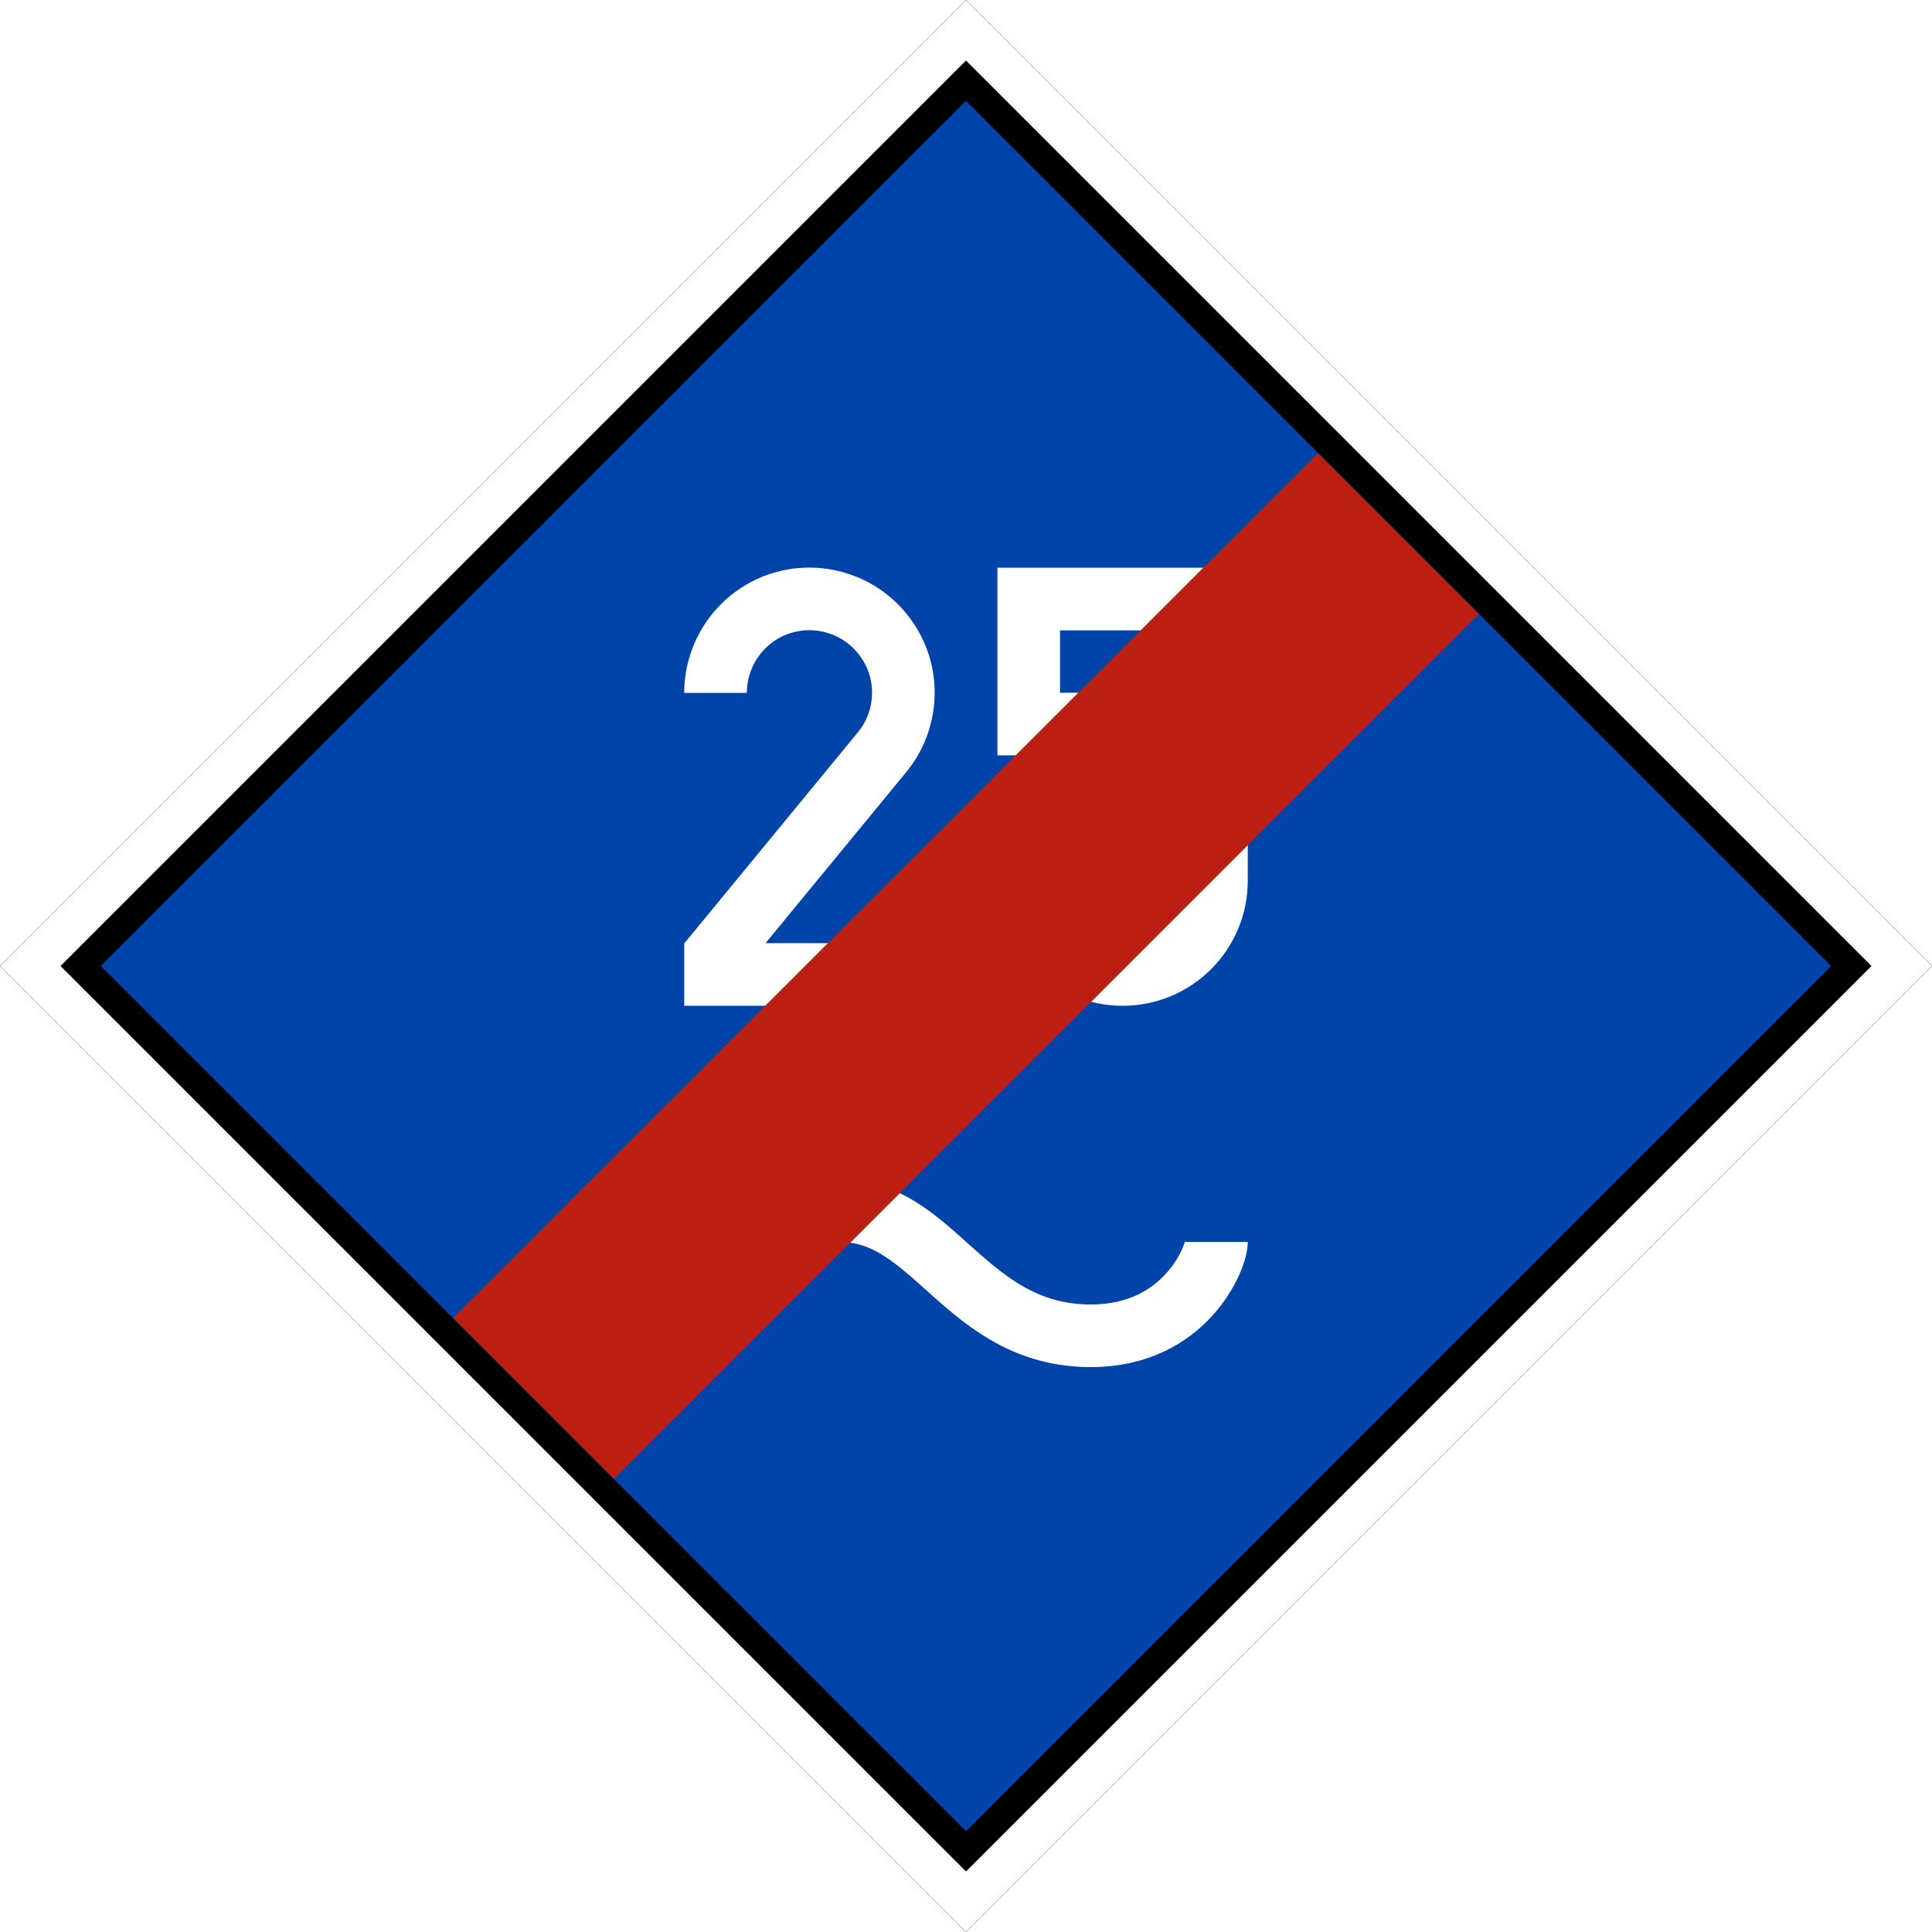
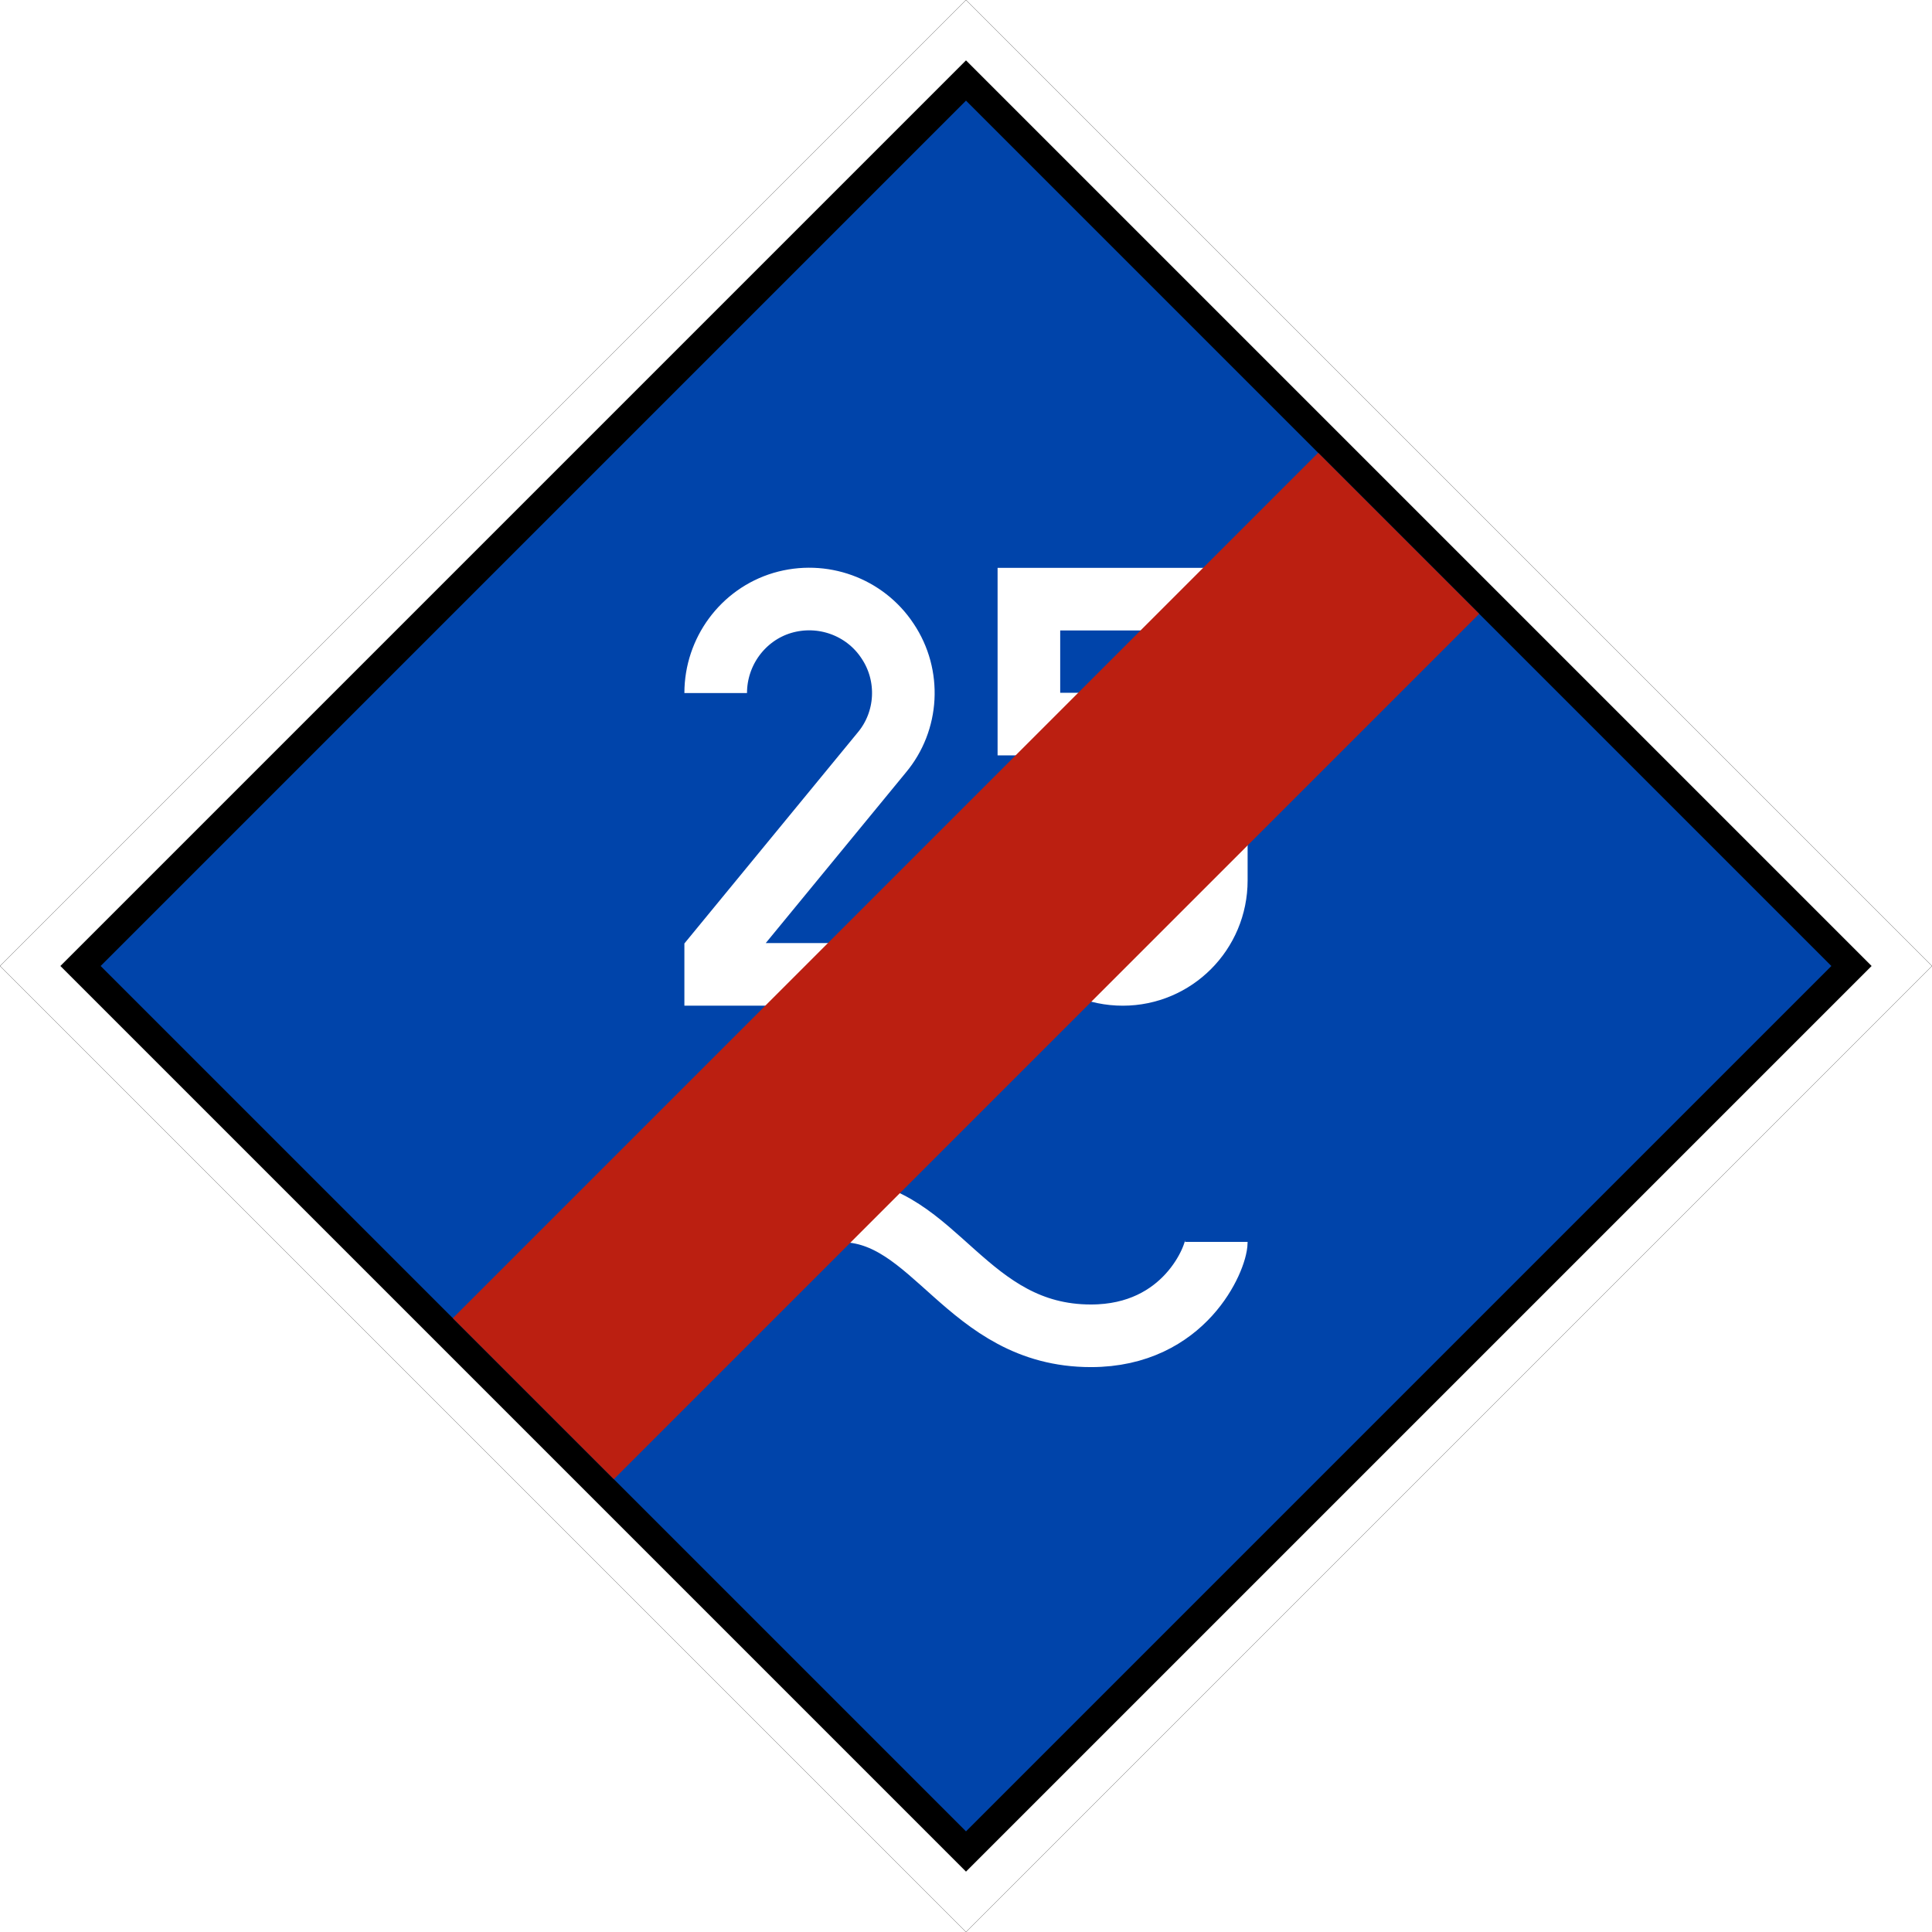
- <svg xmlns="http://www.w3.org/2000/svg" width="16" height="16" viewBox="0 0 16 16">
-   <path fill-rule="nonzero" fill="rgb(100%, 100%, 100%)" fill-opacity="1" stroke-width="0.265" stroke-linecap="butt" stroke-linejoin="miter" stroke="rgb(0%, 0%, 0%)" stroke-opacity="1" stroke-miterlimit="4" d="M 2565.628 1282.814 L 1282.814 2565.628 L 0 1282.814 L 1282.814 0 Z M 2565.628 1282.814 " transform="matrix(0.00623629, 0, 0, 0.00623629, 0, 0)" />
-   <path fill-rule="nonzero" fill="rgb(0%, 26.667%, 66.667%)" fill-opacity="1" stroke-width="10" stroke-linecap="butt" stroke-linejoin="miter" stroke="rgb(0%, 0%, 0%)" stroke-opacity="1" stroke-miterlimit="4" d="M 20.039 -459.961 L 459.961 -459.961 L 459.961 -20.039 L 20.039 -20.039 Z M 20.039 -459.961 " transform="matrix(-0.0166667, 0.0166667, -0.0166667, -0.0166667, 8, 0.000000000423378)" />
-   <path fill="none" stroke-width="22" stroke-linecap="butt" stroke-linejoin="miter" stroke="rgb(100%, 100%, 100%)" stroke-opacity="1" stroke-miterlimit="4" d="M 10.998 44.043 C 10.998 29.459 20.611 16.532 34.532 12.389 C 48.453 8.246 63.534 13.715 71.489 25.813 C 79.61 37.911 78.615 53.987 69.335 65.091 L 10.998 136.022 L 10.998 142.983 L 88.062 142.983 " transform="matrix(0.0235702, 0, 0, 0.0235702, 5.666548, 4.700169)" />
-   <path fill="none" stroke-width="50" stroke-linecap="butt" stroke-linejoin="miter" stroke="rgb(100%, 100%, 100%)" stroke-opacity="1" stroke-miterlimit="4" d="M 549.863 85.144 L 375.095 85.144 L 375.095 184.958 L 450.049 184.958 C 491.481 184.958 525.004 218.48 525.004 259.912 L 525.004 310.007 C 525.004 351.439 491.481 384.962 450.049 384.962 C 408.617 384.962 375.095 351.439 375.095 310.007 " transform="matrix(0.0103709, 0, 0, 0.0103709, 4.629459, 4.077915)" />
-   <path fill="none" stroke-width="22" stroke-linecap="butt" stroke-linejoin="miter" stroke="rgb(100%, 100%, 100%)" stroke-opacity="1" stroke-miterlimit="4" d="M 251.41 458.404 C 251.41 452.935 262.348 425.424 295.493 425.424 C 328.473 425.424 339.411 469.342 383.329 469.342 C 416.475 469.342 427.413 441.831 427.413 436.362 " transform="matrix(0.0235702, 0, 0, 0.0235702, 0, 0)" />
-   <path fill-rule="nonzero" fill="rgb(49.804%, 25.49%, 66.275%)" fill-opacity="1" stroke-width="80" stroke-linecap="butt" stroke-linejoin="bevel" stroke="rgb(73.333%, 12.157%, 6.667%)" stroke-opacity="1" stroke-miterlimit="5" d="M 187.439 491.384 C 491.384 187.439 491.384 187.439 491.384 187.439 " transform="matrix(0.0235702, 0, 0, 0.0235702, 0, 0)" />
+ <svg xmlns="http://www.w3.org/2000/svg" width="18" height="18" viewBox="0 0 18 18">
+   <path fill-rule="nonzero" fill="rgb(100%, 100%, 100%)" fill-opacity="1" stroke-width="0.265" stroke-linecap="butt" stroke-linejoin="miter" stroke="rgb(0%, 0%, 0%)" stroke-opacity="1" stroke-miterlimit="4" d="M 2565.628 1282.814 L 1282.814 2565.628 L 0 1282.814 L 1282.814 0 Z M 2565.628 1282.814 " transform="matrix(0.00701583, 0, 0, 0.00701583, 0, 0)" />
+   <path fill-rule="nonzero" fill="rgb(0%, 26.667%, 66.667%)" fill-opacity="1" stroke-width="10" stroke-linecap="butt" stroke-linejoin="miter" stroke="rgb(0%, 0%, 0%)" stroke-opacity="1" stroke-miterlimit="4" d="M 20 -459.999 L 459.999 -459.999 L 459.999 -20 L 20 -20 Z M 20 -459.999 " transform="matrix(-0.01875, 0.01875, -0.01875, -0.01875, 9, 0.0000000004763)" />
+   <path fill="none" stroke-width="22" stroke-linecap="butt" stroke-linejoin="miter" stroke="rgb(100%, 100%, 100%)" stroke-opacity="1" stroke-miterlimit="4" d="M 11.054 44.099 C 11.054 29.515 20.629 16.551 34.477 12.426 C 48.471 8.301 63.497 13.752 71.452 25.832 C 79.555 37.911 78.671 53.969 69.39 65.017 L 11.054 136.023 L 11.054 142.946 L 88.099 142.946 " transform="matrix(0.0265165, 0, 0, 0.0265165, 6.374866, 5.28769)" />
+   <path fill="none" stroke-width="50" stroke-linecap="butt" stroke-linejoin="miter" stroke="rgb(100%, 100%, 100%)" stroke-opacity="1" stroke-miterlimit="4" d="M 549.988 85.228 L 375.221 85.228 L 375.221 185 L 450.217 185 C 491.398 185 524.878 218.48 524.878 259.996 L 524.878 309.882 C 524.878 351.397 491.398 384.878 450.217 384.878 C 408.701 384.878 375.221 351.397 375.221 309.882 " transform="matrix(0.0116673, 0, 0, 0.0116673, 5.208141, 4.587655)" />
+   <path fill="none" stroke-width="22" stroke-linecap="butt" stroke-linejoin="miter" stroke="rgb(100%, 100%, 100%)" stroke-opacity="1" stroke-miterlimit="4" d="M 251.465 458.441 C 251.465 452.991 262.366 425.443 295.512 425.443 C 328.51 425.443 339.412 469.343 383.311 469.343 C 416.457 469.343 427.358 441.795 427.358 436.344 " transform="matrix(0.0265165, 0, 0, 0.0265165, 0, 0)" />
+   <path fill-rule="nonzero" fill="rgb(49.804%, 25.49%, 66.275%)" fill-opacity="1" stroke-width="80" stroke-linecap="butt" stroke-linejoin="bevel" stroke="rgb(73.333%, 12.157%, 6.667%)" stroke-opacity="1" stroke-miterlimit="5" d="M 187.384 491.44 C 491.44 187.384 491.44 187.384 491.44 187.384 " transform="matrix(0.0265165, 0, 0, 0.0265165, 0, 0)" />
</svg>
